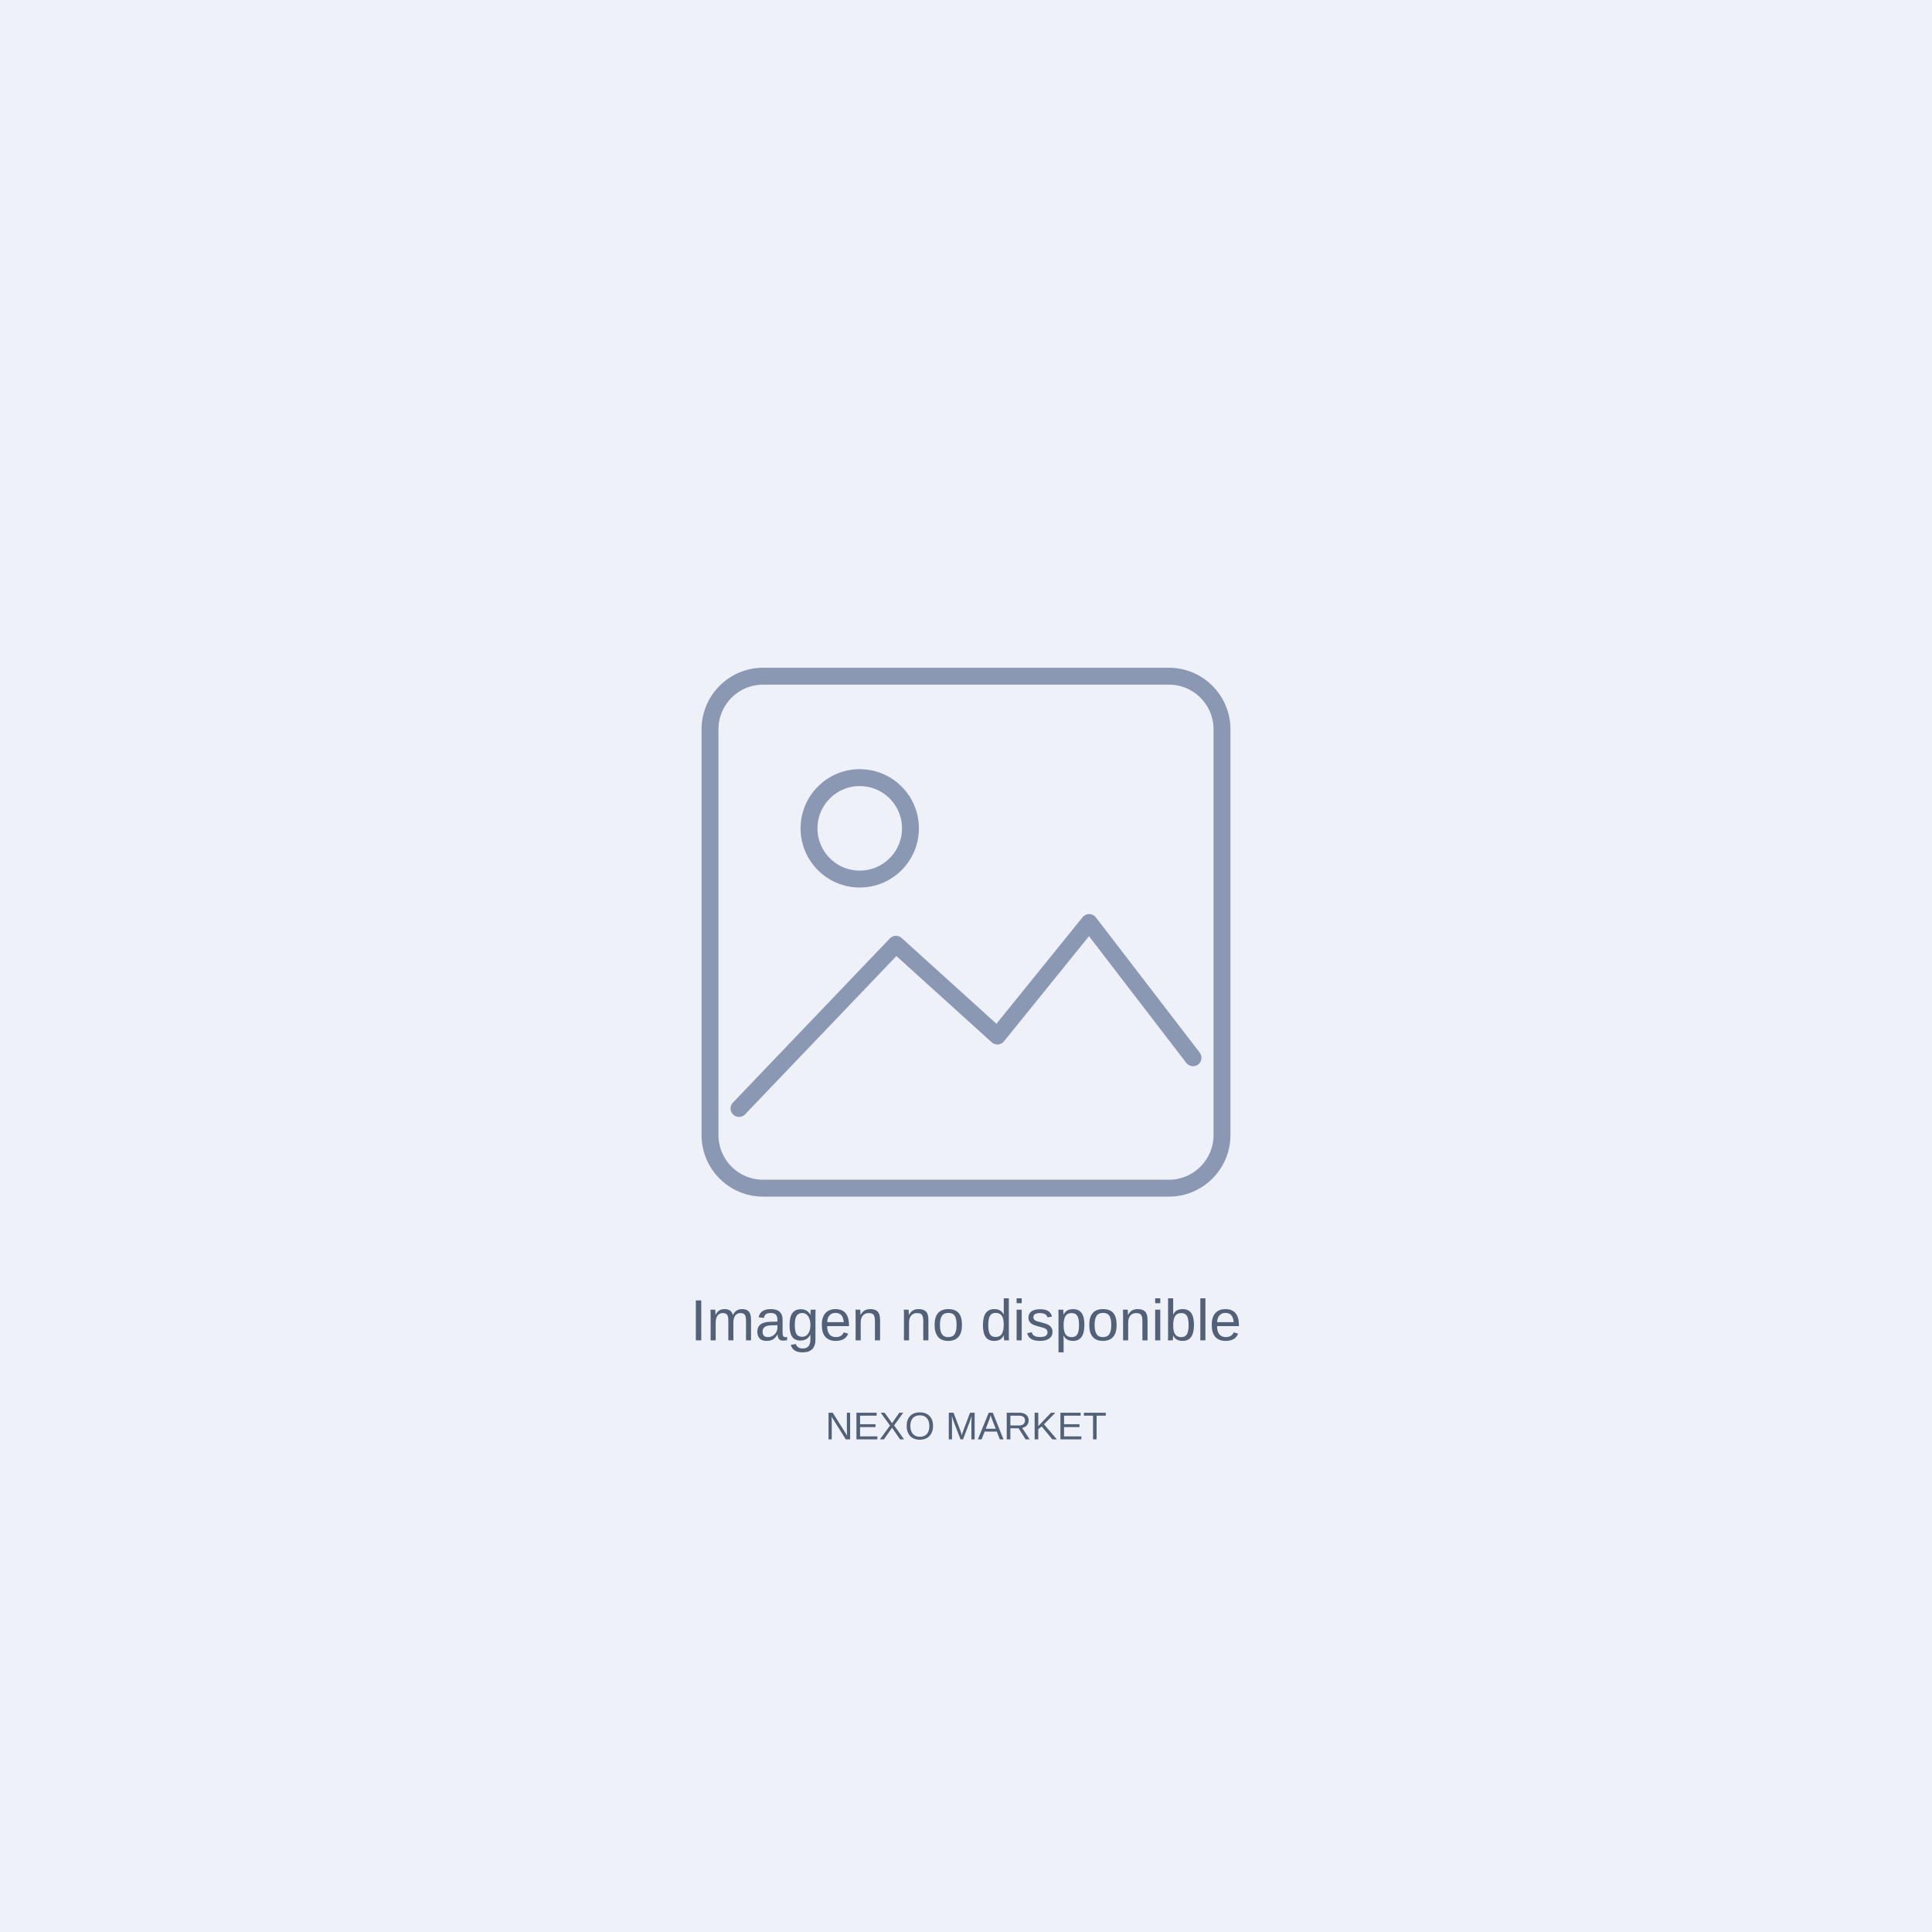
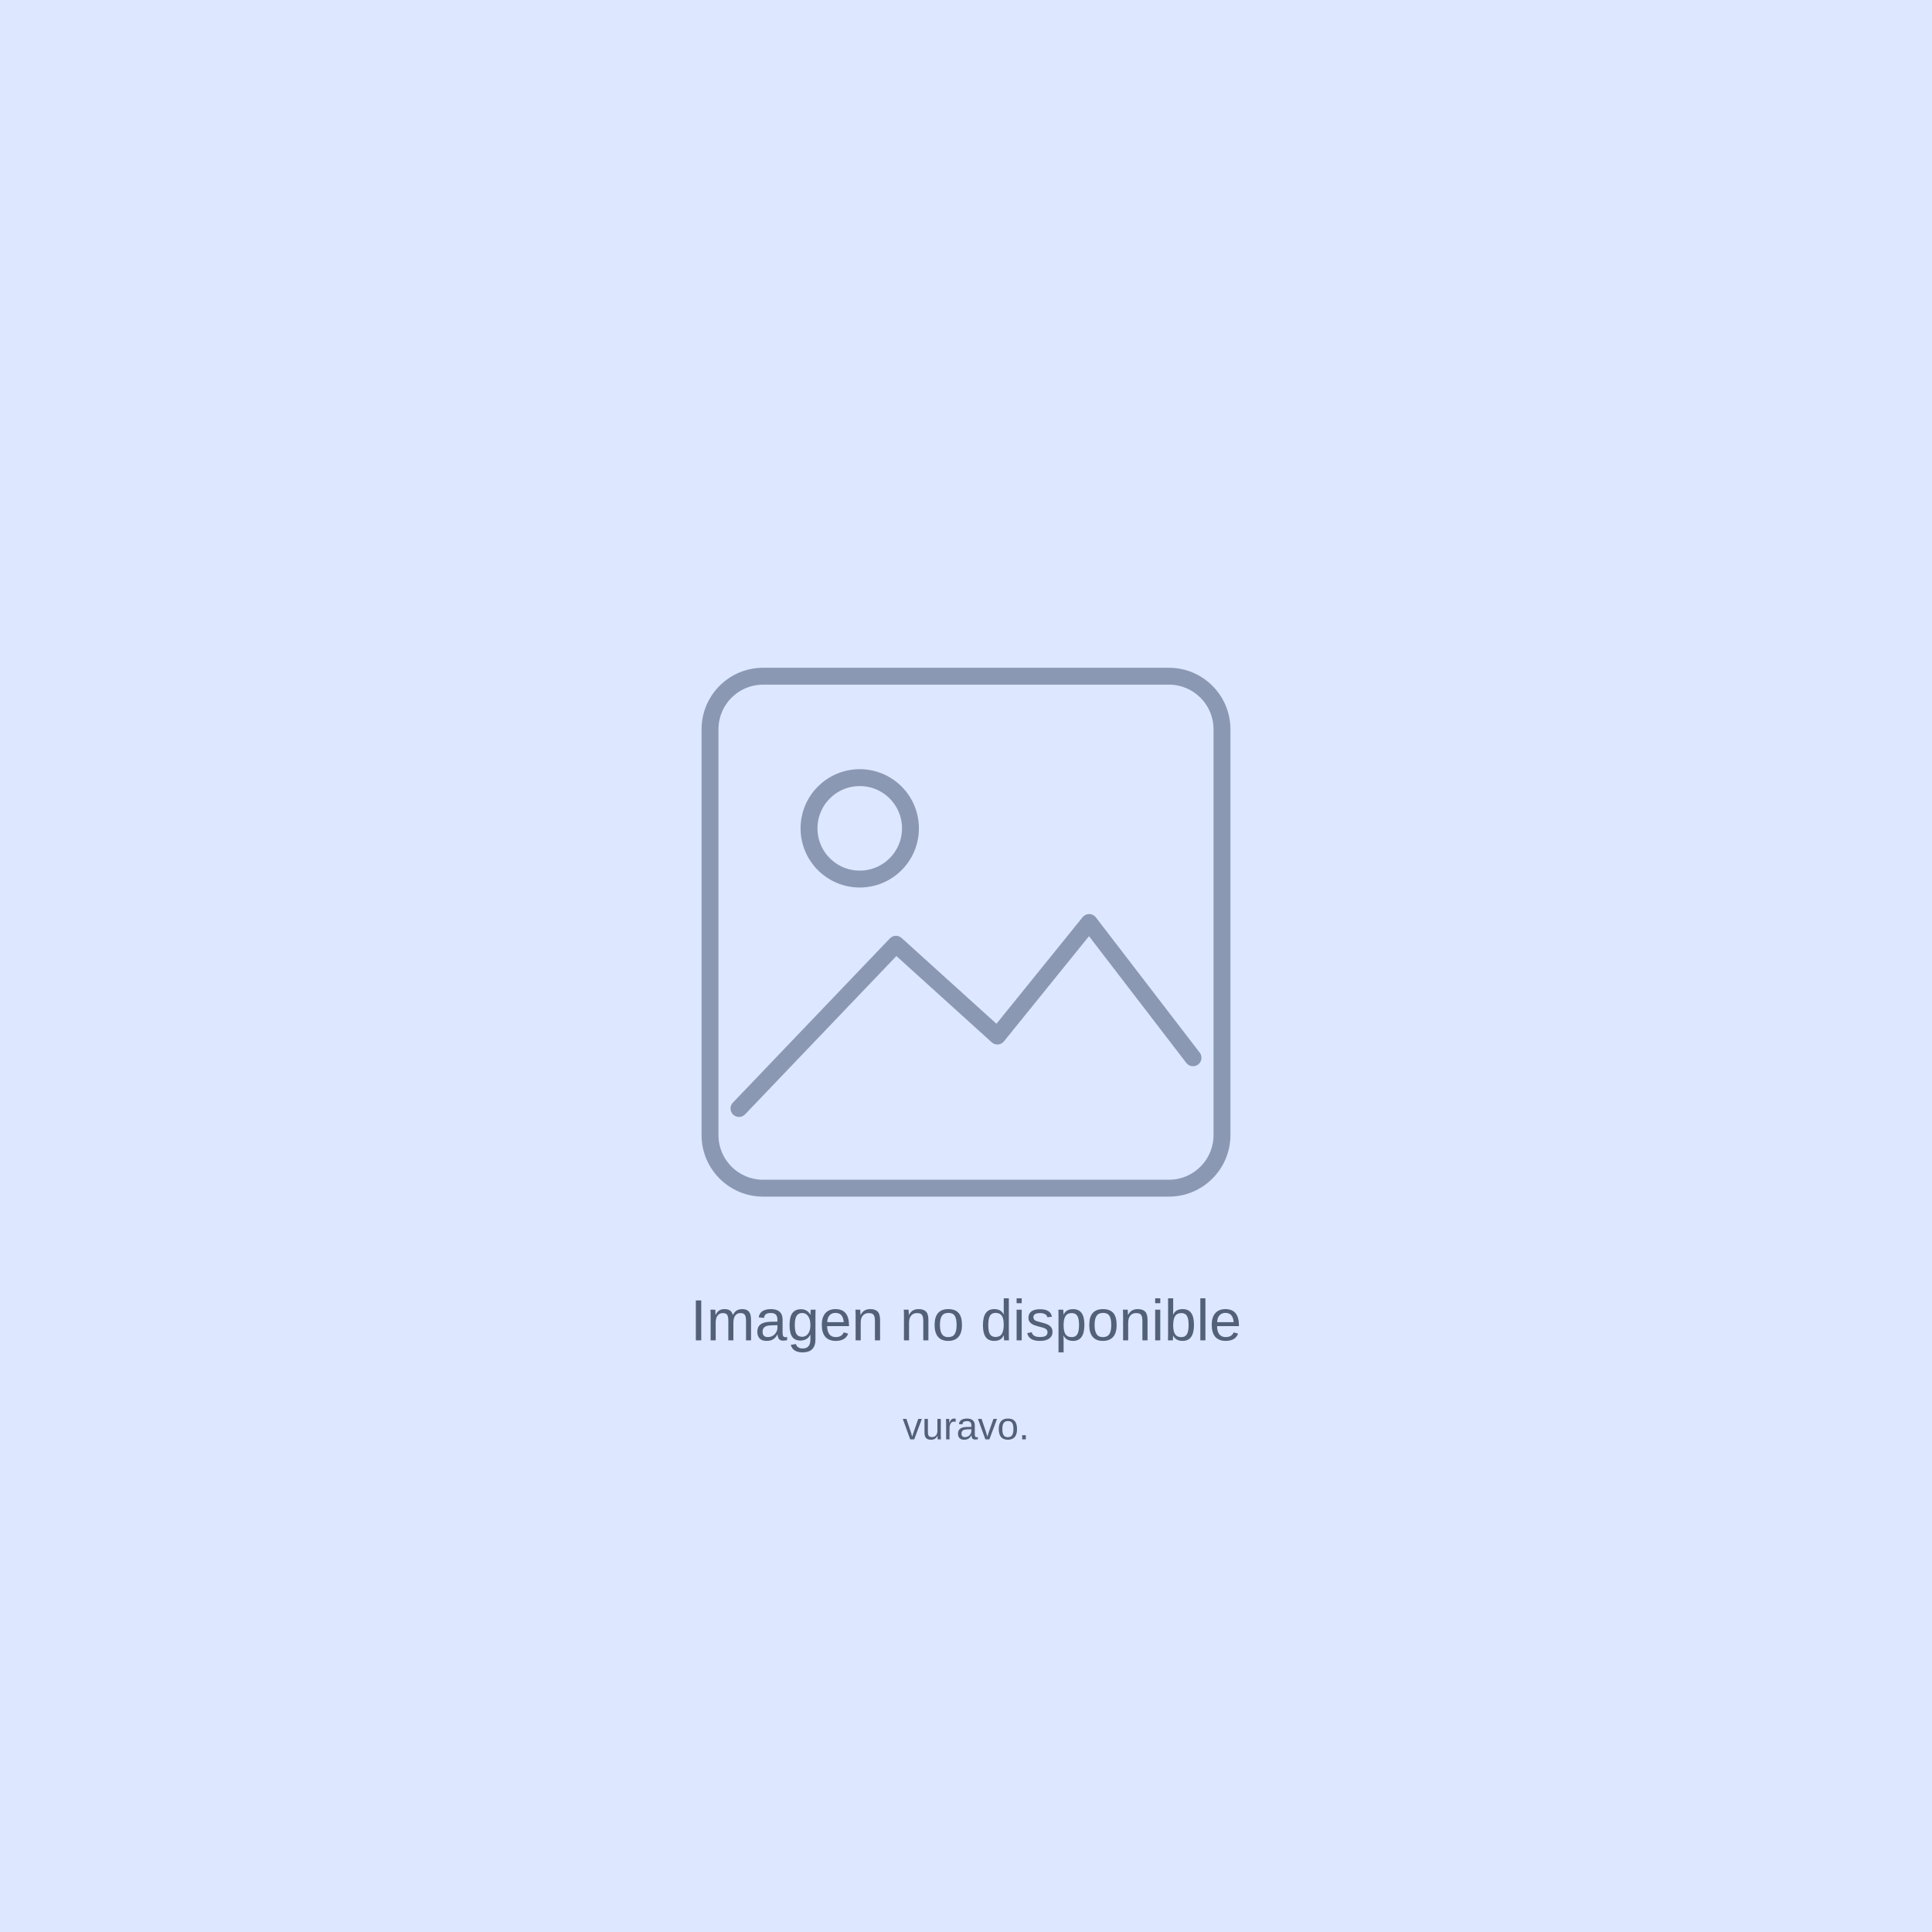
<svg xmlns="http://www.w3.org/2000/svg" width="800" height="800" viewBox="0 0 800 800">
-   <rect width="800" height="800" fill="#EEF1F7" />
+   <rect width="800" height="800" fill="#DDE7FF" />
  <g fill="none" stroke="#8B98B4" stroke-width="7" stroke-linecap="round" stroke-linejoin="round">
    <rect x="294" y="280" width="212" height="212" rx="22" />
    <circle cx="356" cy="343" r="21" />
    <path d="m306 459 65-68 42 38 38-47 43 56" />
  </g>
  <text x="400" y="555" text-anchor="middle" font-family="Arial,sans-serif" font-size="24" fill="#526078">Imagen no disponible</text>
-   <text x="400" y="596" text-anchor="middle" font-family="Arial,sans-serif" font-size="16" fill="#526078">NEXO MARKET</text>
+   <text x="400" y="596" text-anchor="middle" font-family="Arial,sans-serif" font-size="16" fill="#526078">vuravo.</text>
</svg>
